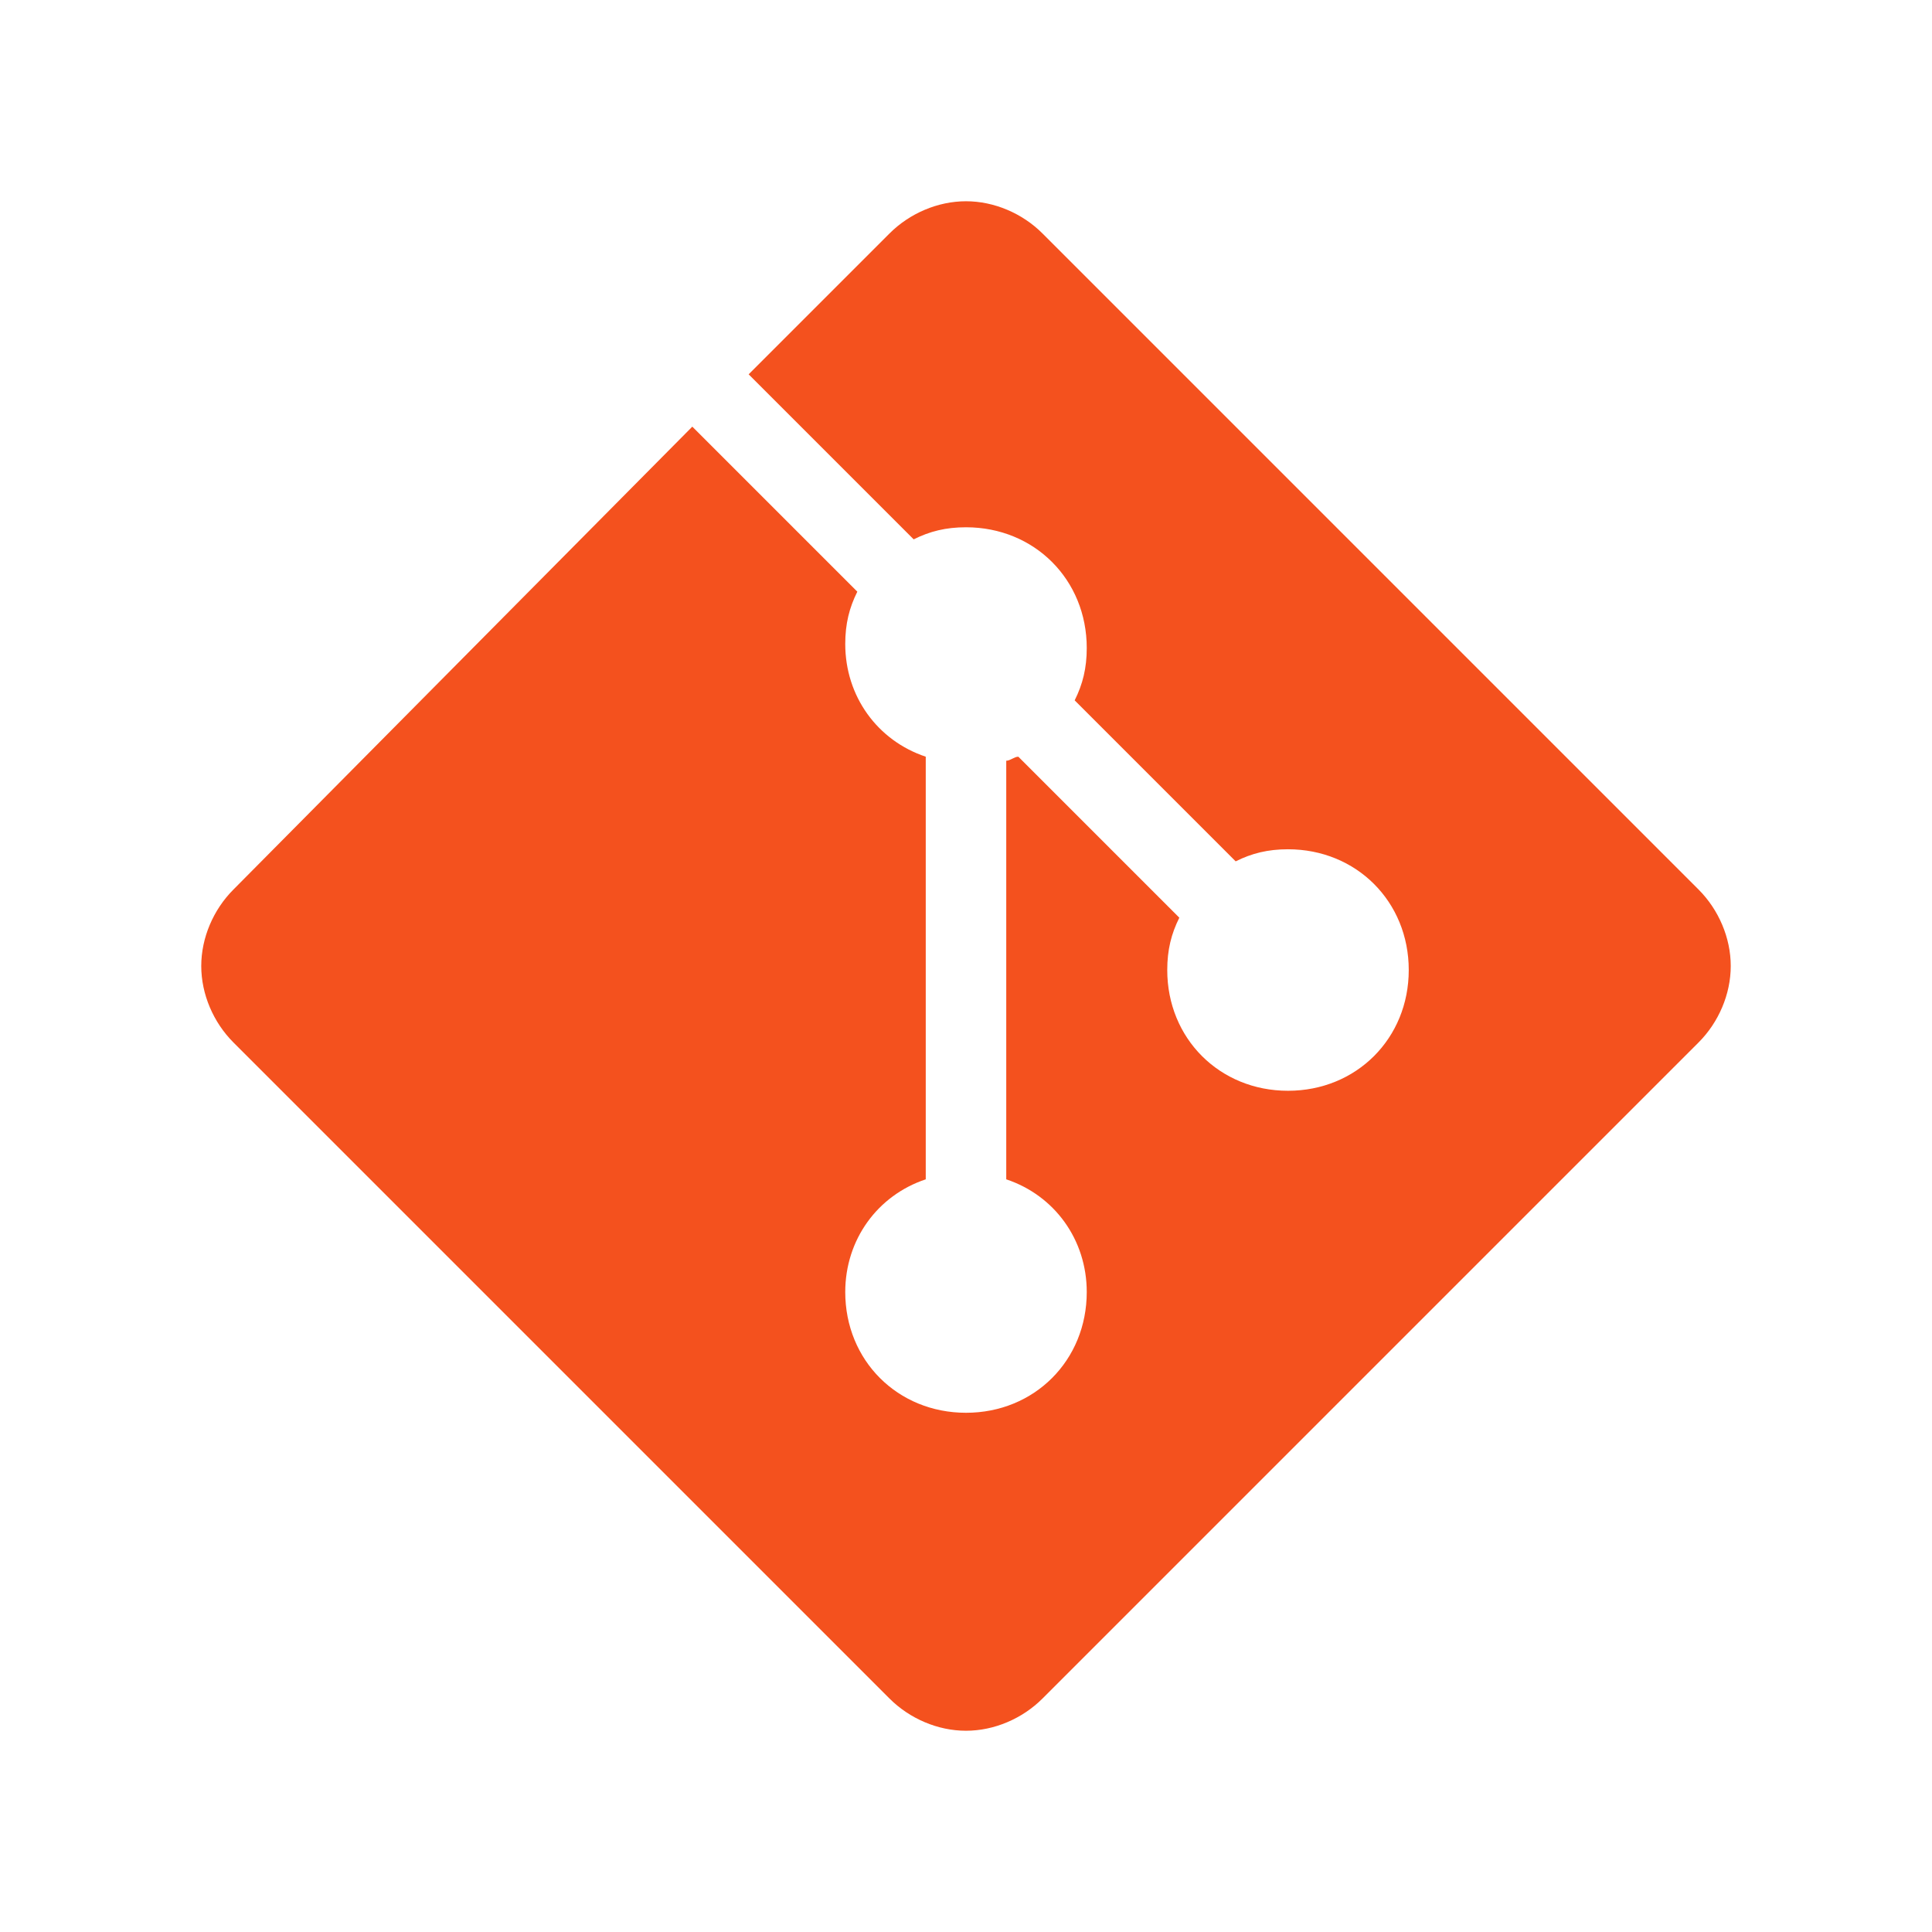
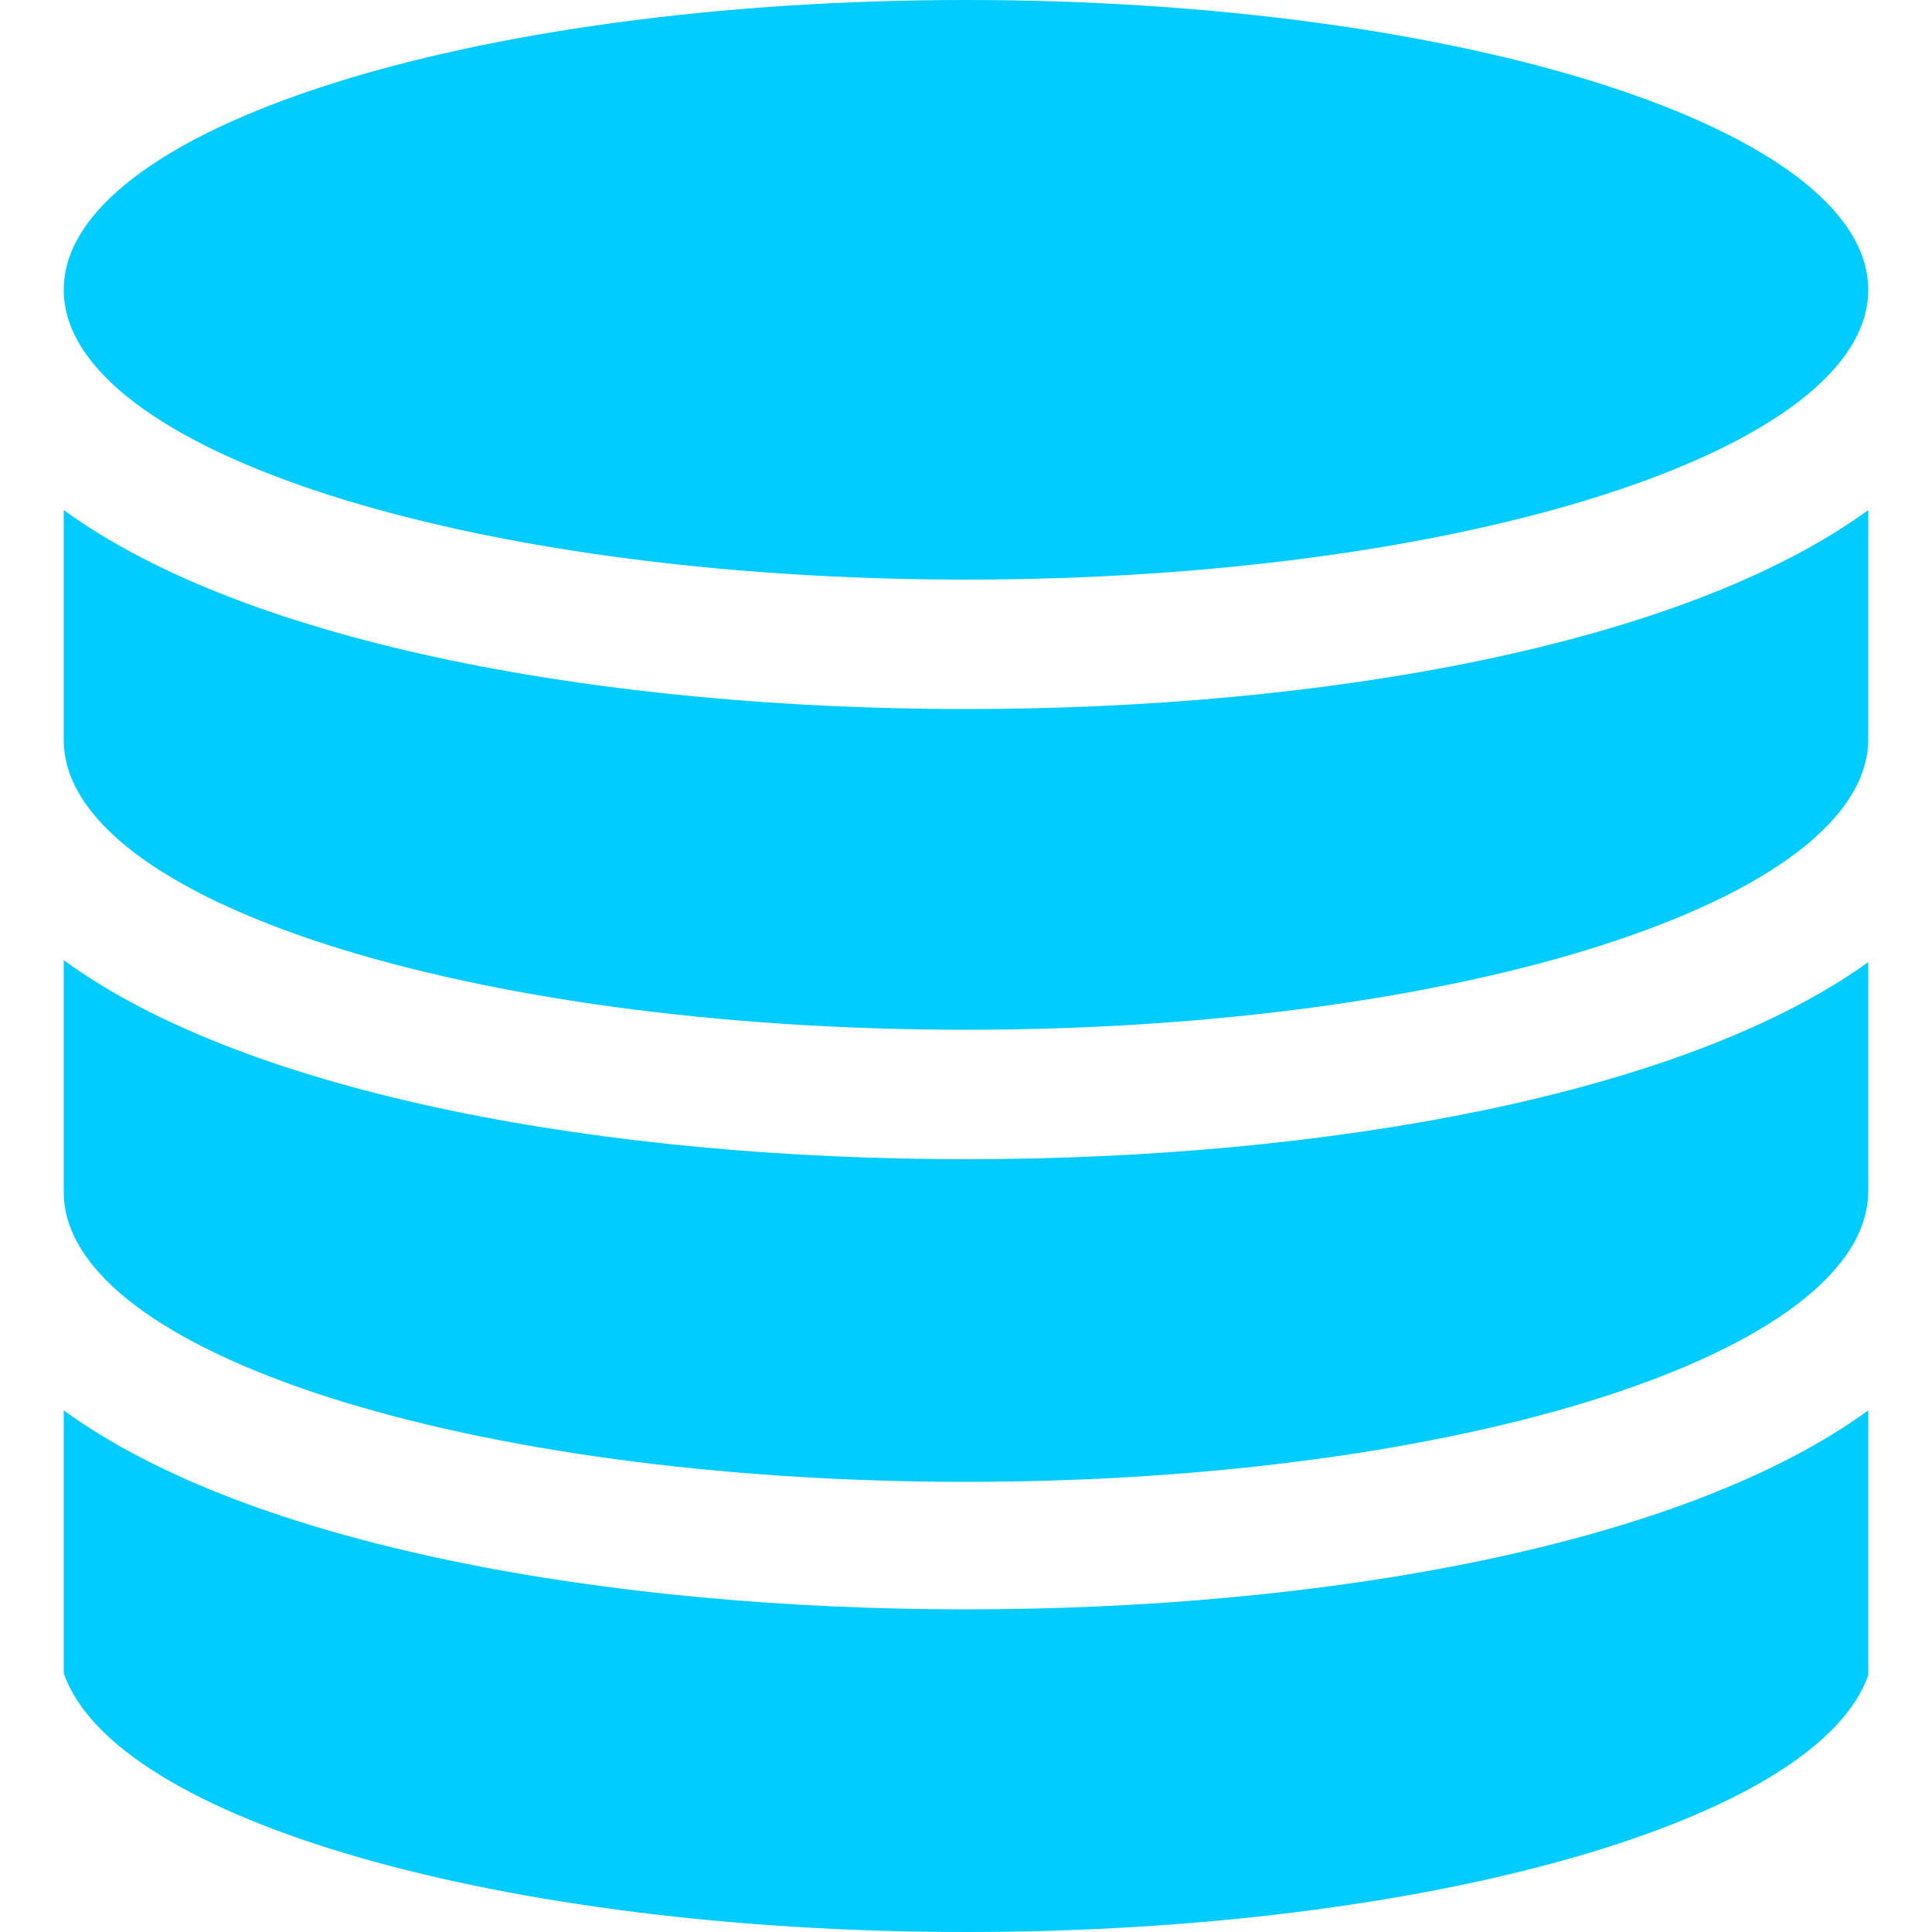
- <svg xmlns="http://www.w3.org/2000/svg" viewBox="0 0 48 48" width="48px" height="48px">
-   <path fill="#F4511E" d="M42.2,22.1L25.9,5.8C25.4,5.3,24.7,5,24,5c0,0,0,0,0,0c-0.7,0-1.4,0.3-1.9,0.8l-3.5,3.5l4.1,4.1c0.4-0.2,0.8-0.3,1.3-0.3c1.7,0,3,1.3,3,3c0,0.5-0.1,0.9-0.3,1.3l4,4c0.4-0.2,0.8-0.3,1.3-0.3c1.7,0,3,1.3,3,3s-1.3,3-3,3c-1.7,0-3-1.3-3-3c0-0.5,0.1-0.9,0.3-1.3l-4-4c-0.1,0-0.2,0.1-0.3,0.1v10.4c1.2,0.4,2,1.5,2,2.8c0,1.7-1.3,3-3,3s-3-1.3-3-3c0-1.3,0.8-2.4,2-2.8V18.8c-1.2-0.4-2-1.5-2-2.8c0-0.5,0.1-0.9,0.3-1.3l-4.1-4.1L5.8,22.1C5.3,22.6,5,23.3,5,24c0,0.7,0.3,1.4,0.8,1.9l16.3,16.3c0,0,0,0,0,0c0.5,0.5,1.2,0.8,1.9,0.8s1.4-0.3,1.9-0.8l16.3-16.3c0.5-0.5,0.8-1.2,0.8-1.9C43,23.3,42.7,22.6,42.2,22.1z" />
+ <svg xmlns="http://www.w3.org/2000/svg" t="1683266597185" class="icon" viewBox="0 0 1024 1024" version="1.1" p-id="2644" width="200" height="200">
+   <path d="M33.792 631.808c0 84.992 214.016 153.6 478.208 153.6 263.168 0 477.184-68.608 478.208-153.6V509.952C891.904 580.608 701.44 614.4 512 614.4c-189.44 0-379.904-33.792-478.208-105.472v122.88z" fill="#00CCFF" p-id="2645" />
+   <path d="M990.208 747.52C891.904 819.2 701.44 852.992 512 852.992 322.56 852.992 132.096 819.2 33.792 747.52v139.264C60.416 964.608 266.24 1024 512 1024s451.584-59.392 478.208-136.192V747.52zM33.792 392.192c0 84.992 214.016 153.6 478.208 153.6 263.168 0 477.184-68.608 478.208-153.6V270.336c-98.304 71.68-288.768 105.472-478.208 105.472-189.44 0-379.904-33.792-478.208-105.472v121.856z" fill="#00CCFF" p-id="2646" />
+   <path d="M33.792 153.6a478.208 153.6 0 1 0 956.416 0 478.208 153.6 0 1 0-956.416 0Z" fill="#00CCFF" p-id="2647" />
</svg>
